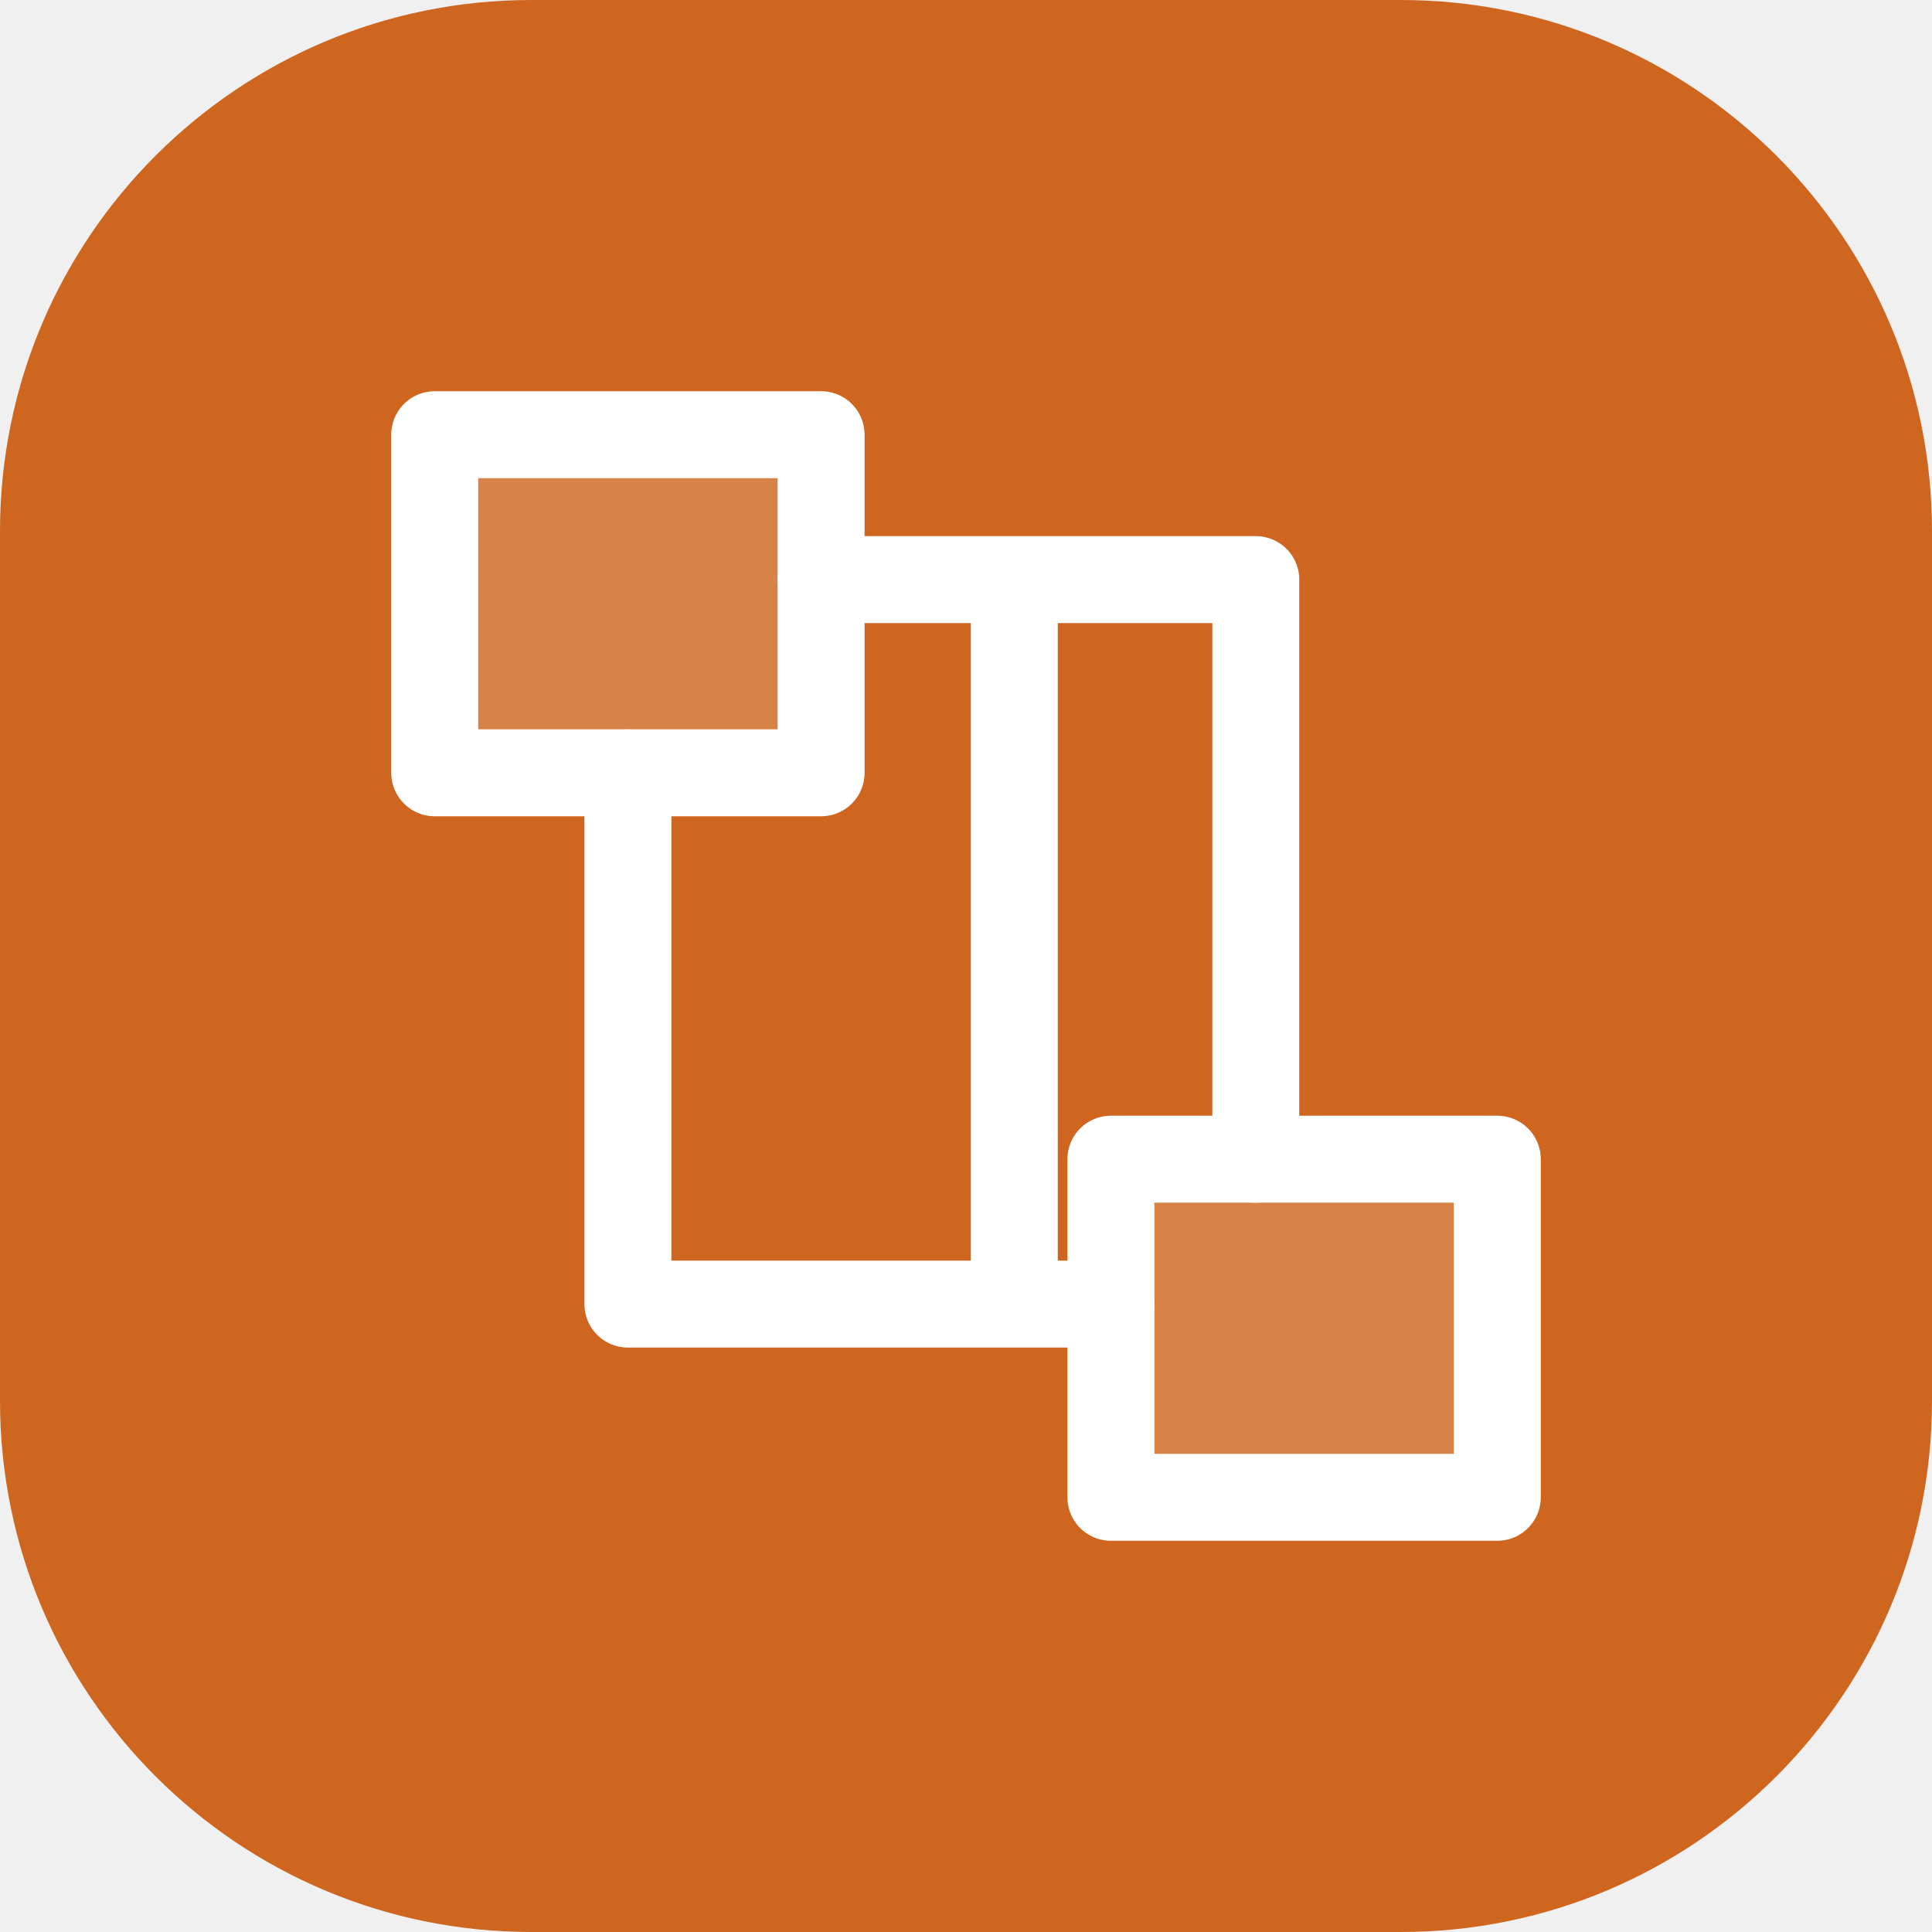
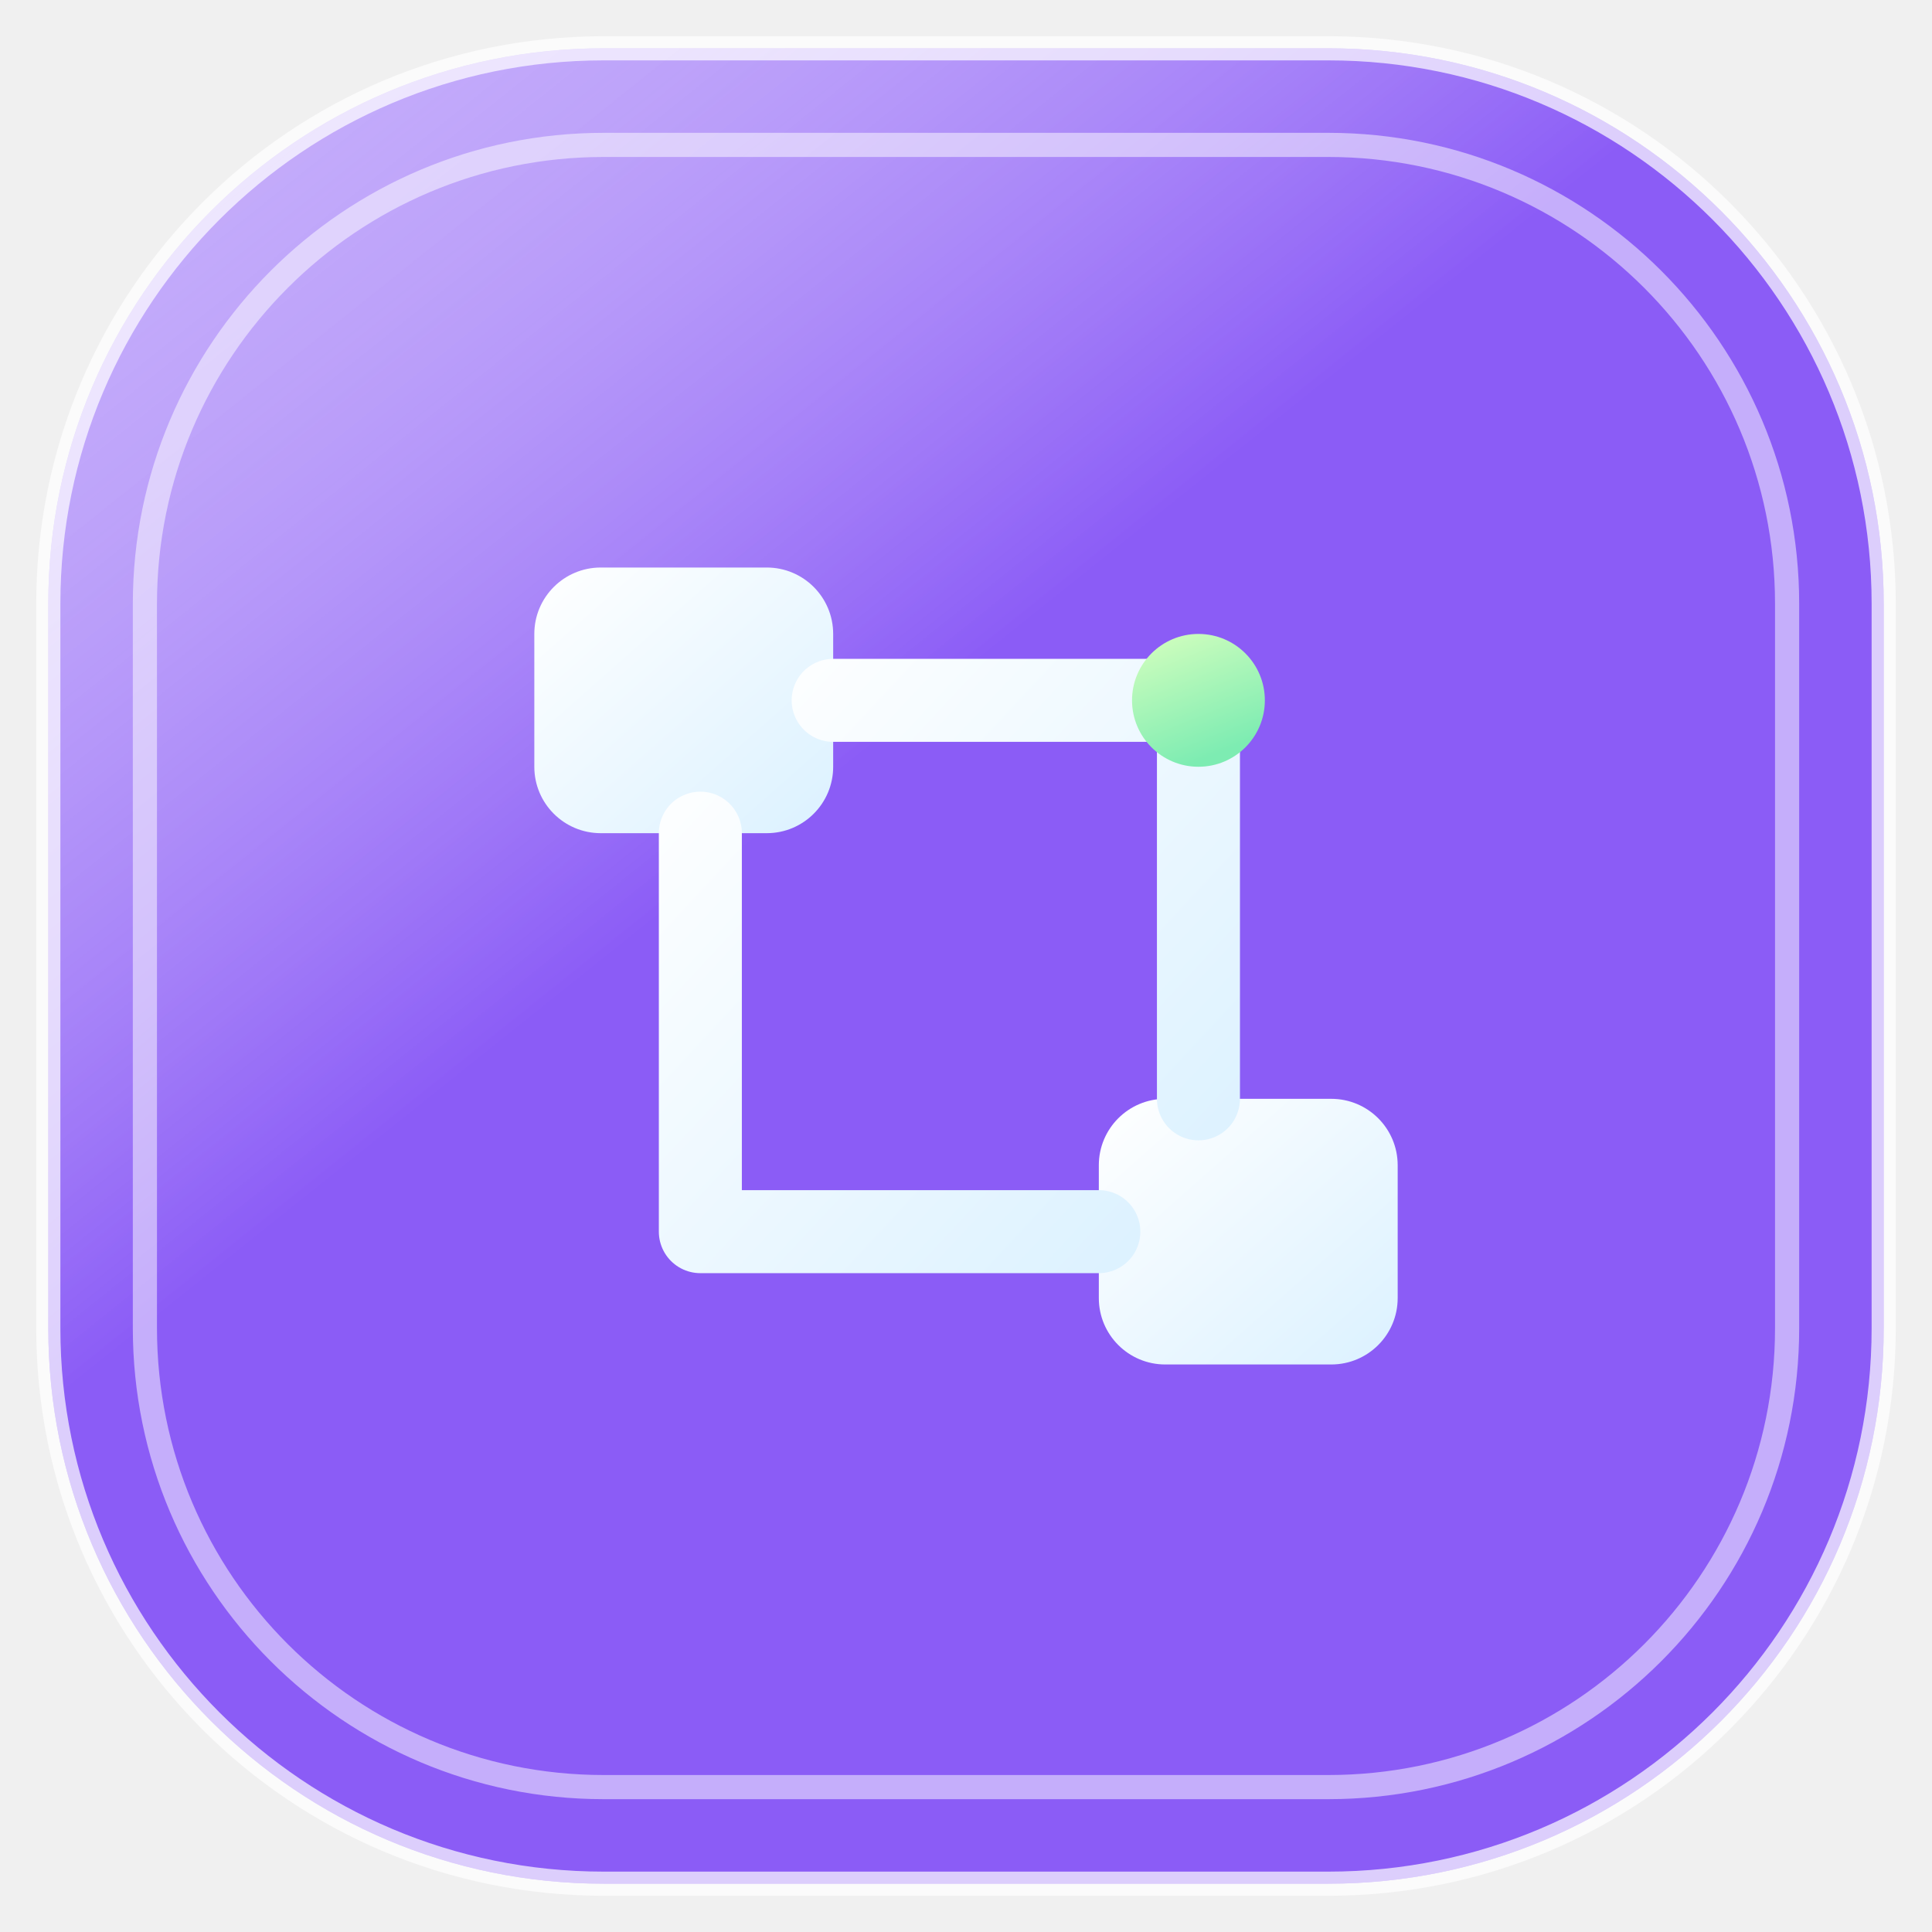
- <svg xmlns="http://www.w3.org/2000/svg" width="40" height="40" viewBox="0 0 40 40" role="img" aria-label="Lịch đấu">
-   <rect width="40" height="40" rx="11" fill="#CE661F" />
-   <g transform="translate(4 4)" stroke="#FFFFFF" stroke-width="1.8" stroke-linecap="round" stroke-linejoin="round" fill="none">
-     <path d="M5 5h8v7H5Zm14 15h8v7h-8Z" fill="#FFFFFF" fill-opacity="0.18" />
-     <path d="M13 8h9v12M9 12v11h10M17 8v15" fill="none" />
+ <svg xmlns="http://www.w3.org/2000/svg" width="80" height="80" viewBox="0 0 80 80" role="img" aria-label="Lịch đấu">
+   <defs>
+     <linearGradient id="base" x2="0.8" y2="1">
+       <stop stop-color="#FFFFFF" stop-opacity=".5" />
+       <stop offset=".45" stop-color="#8B5CF6" />
+       <stop offset="1" stop-color="#8B5CF6" />
+     </linearGradient>
+     <linearGradient id="white" x2="1" y2="1">
+       <stop stop-color="#FFFFFF" />
+       <stop offset="1" stop-color="#DBF1FF" />
+     </linearGradient>
+     <linearGradient id="accent" x2=".4" y2="1">
+       <stop stop-color="#D6FFBE" />
+       <stop offset="1" stop-color="#7DECB2" />
+     </linearGradient>
+   </defs>
+   <rect x="2" y="2" width="76" height="76" rx="23" fill="#8B5CF6" />
+   <rect x="2" y="2" width="76" height="76" rx="23" fill="url(#base)" stroke="#FFFFFF" stroke-opacity=".7" />
+   <rect x="6" y="6" width="68" height="68" rx="19" fill="none" stroke="#FFFFFF" stroke-opacity=".5" />
+   <g transform="translate(18 18) scale(1.375)" stroke-linecap="round" stroke-linejoin="round">
+     <rect x="3" y="4" width="9" height="8" rx="2" fill="url(#white)" stroke="none" />
+     <rect x="20" y="20" width="9" height="8" rx="2" fill="url(#white)" stroke="none" />
+     <path d="M12 8h11v12M8 12v12h12" fill="none" stroke="url(#white)" stroke-width="2.5" />
+     <circle cx="23" cy="8" r="2" fill="url(#accent)" stroke="none" />
  </g>
</svg>
